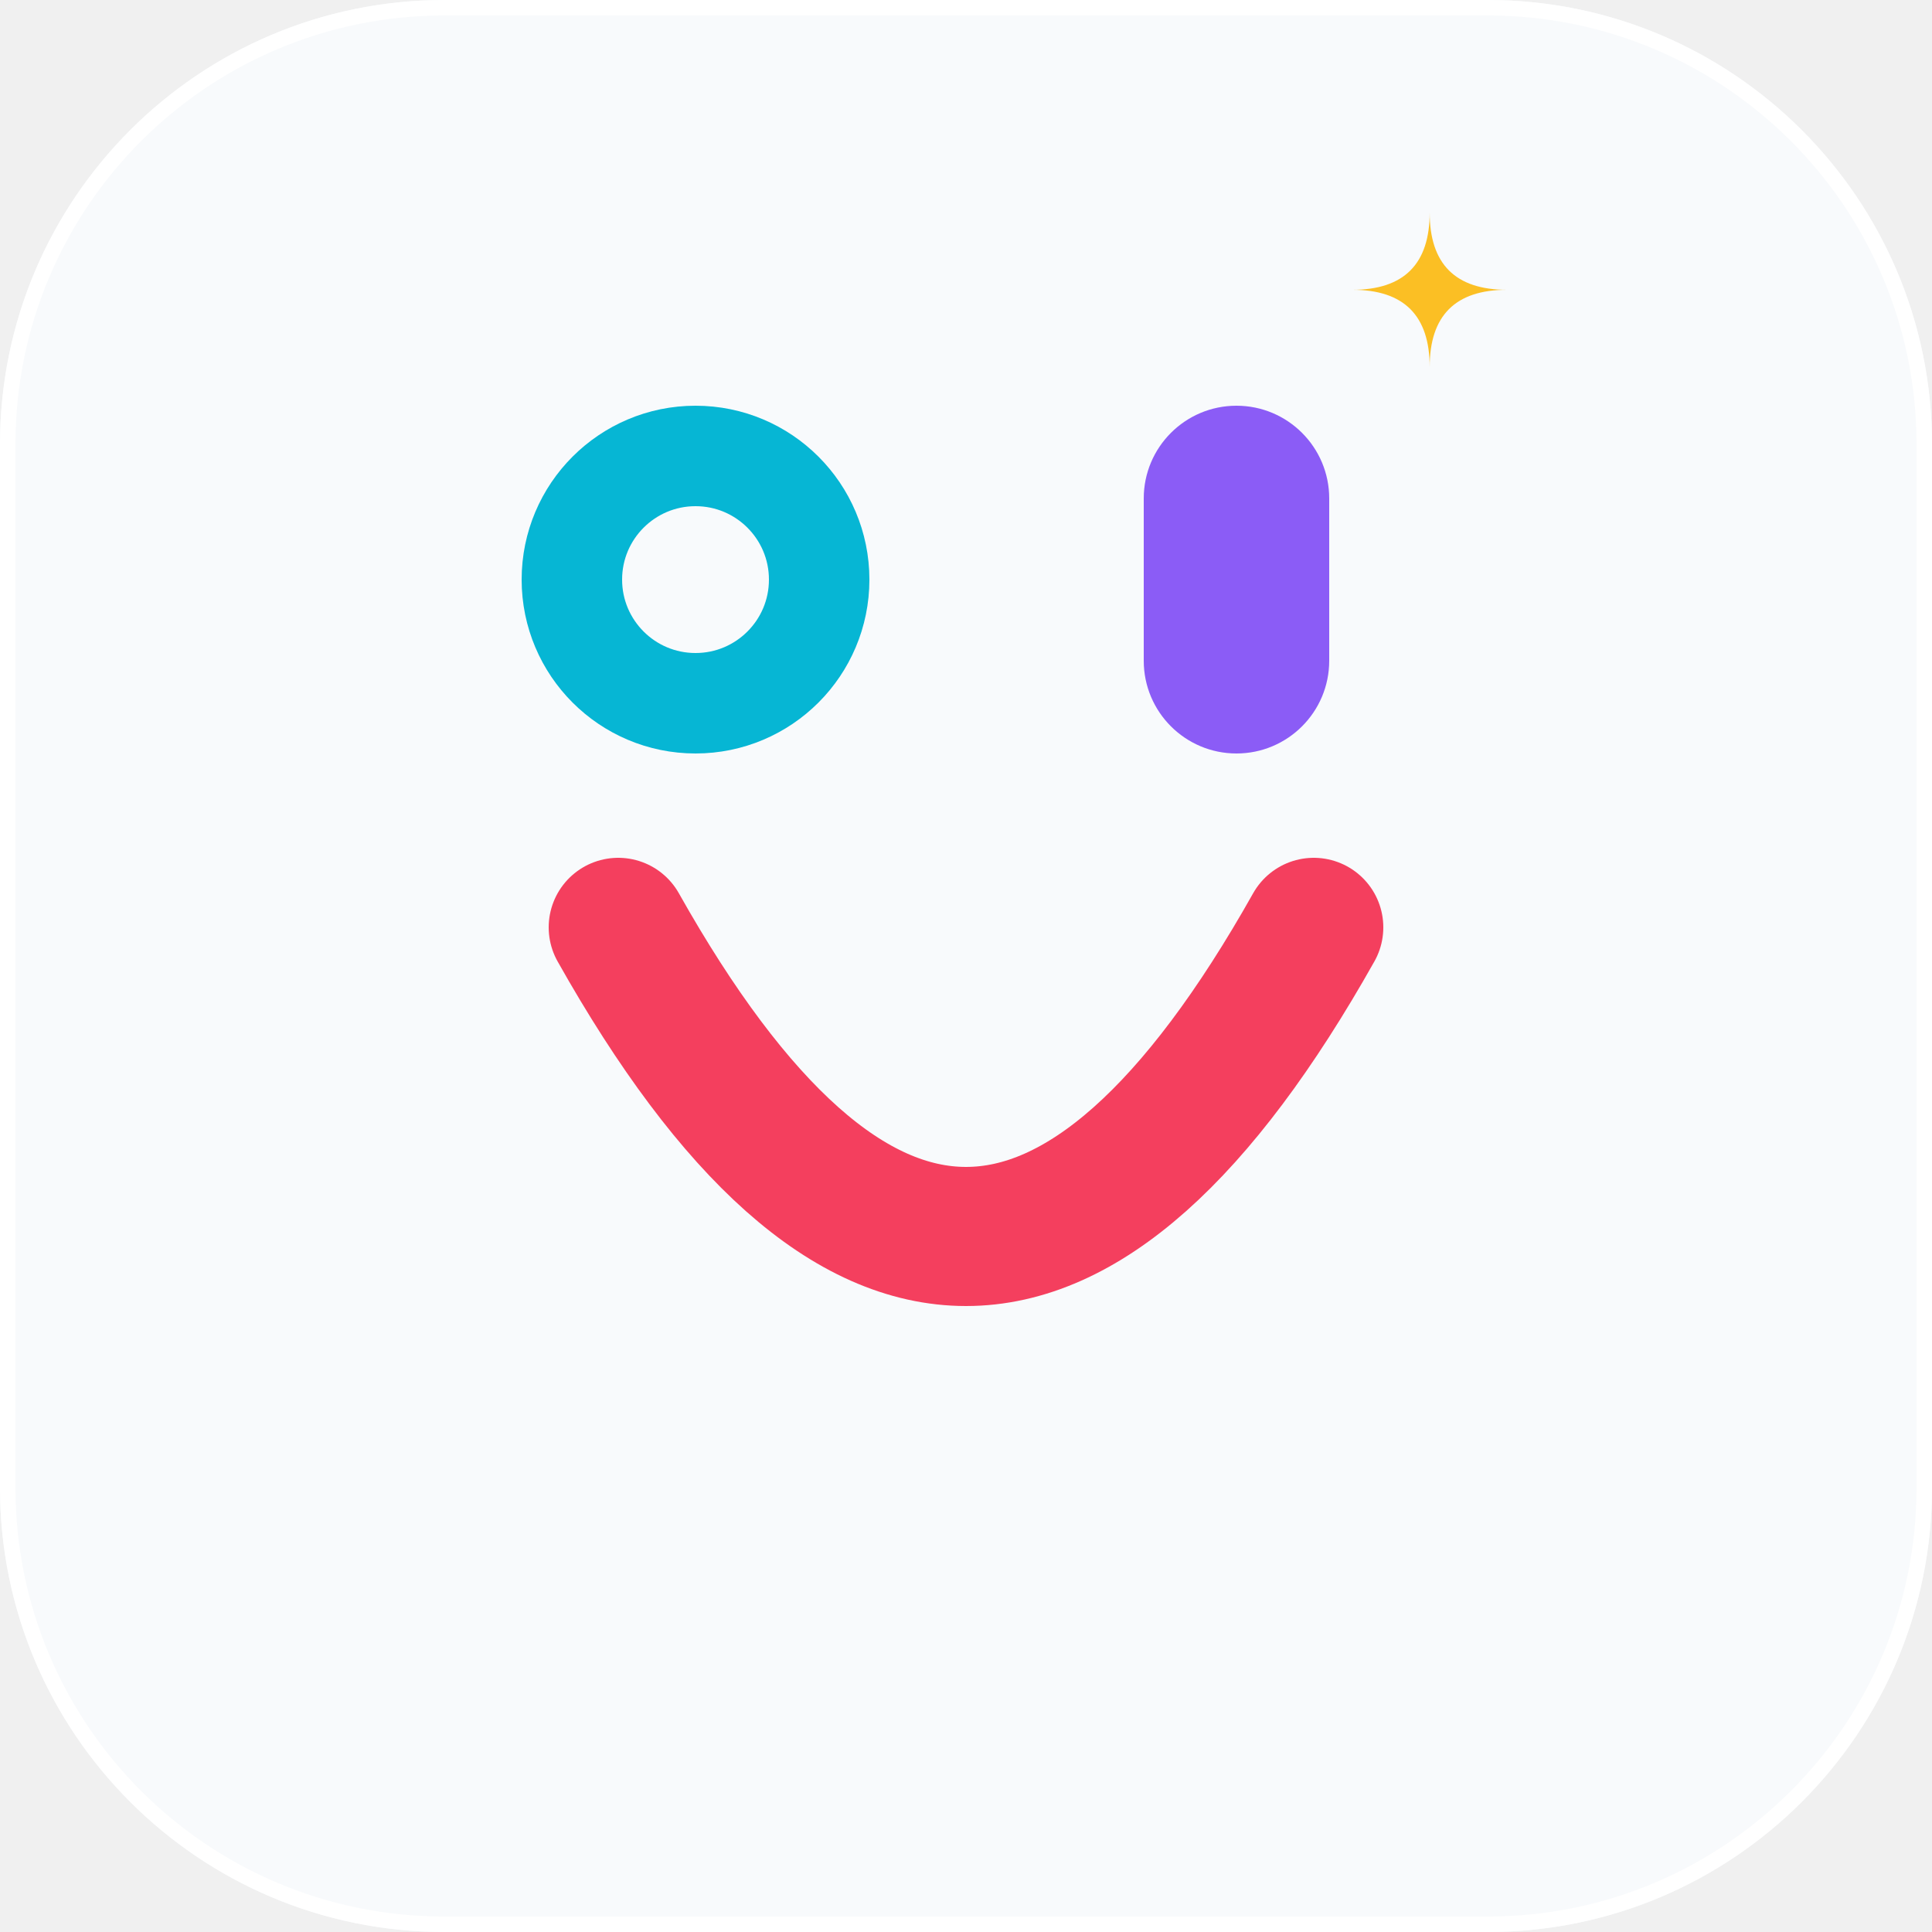
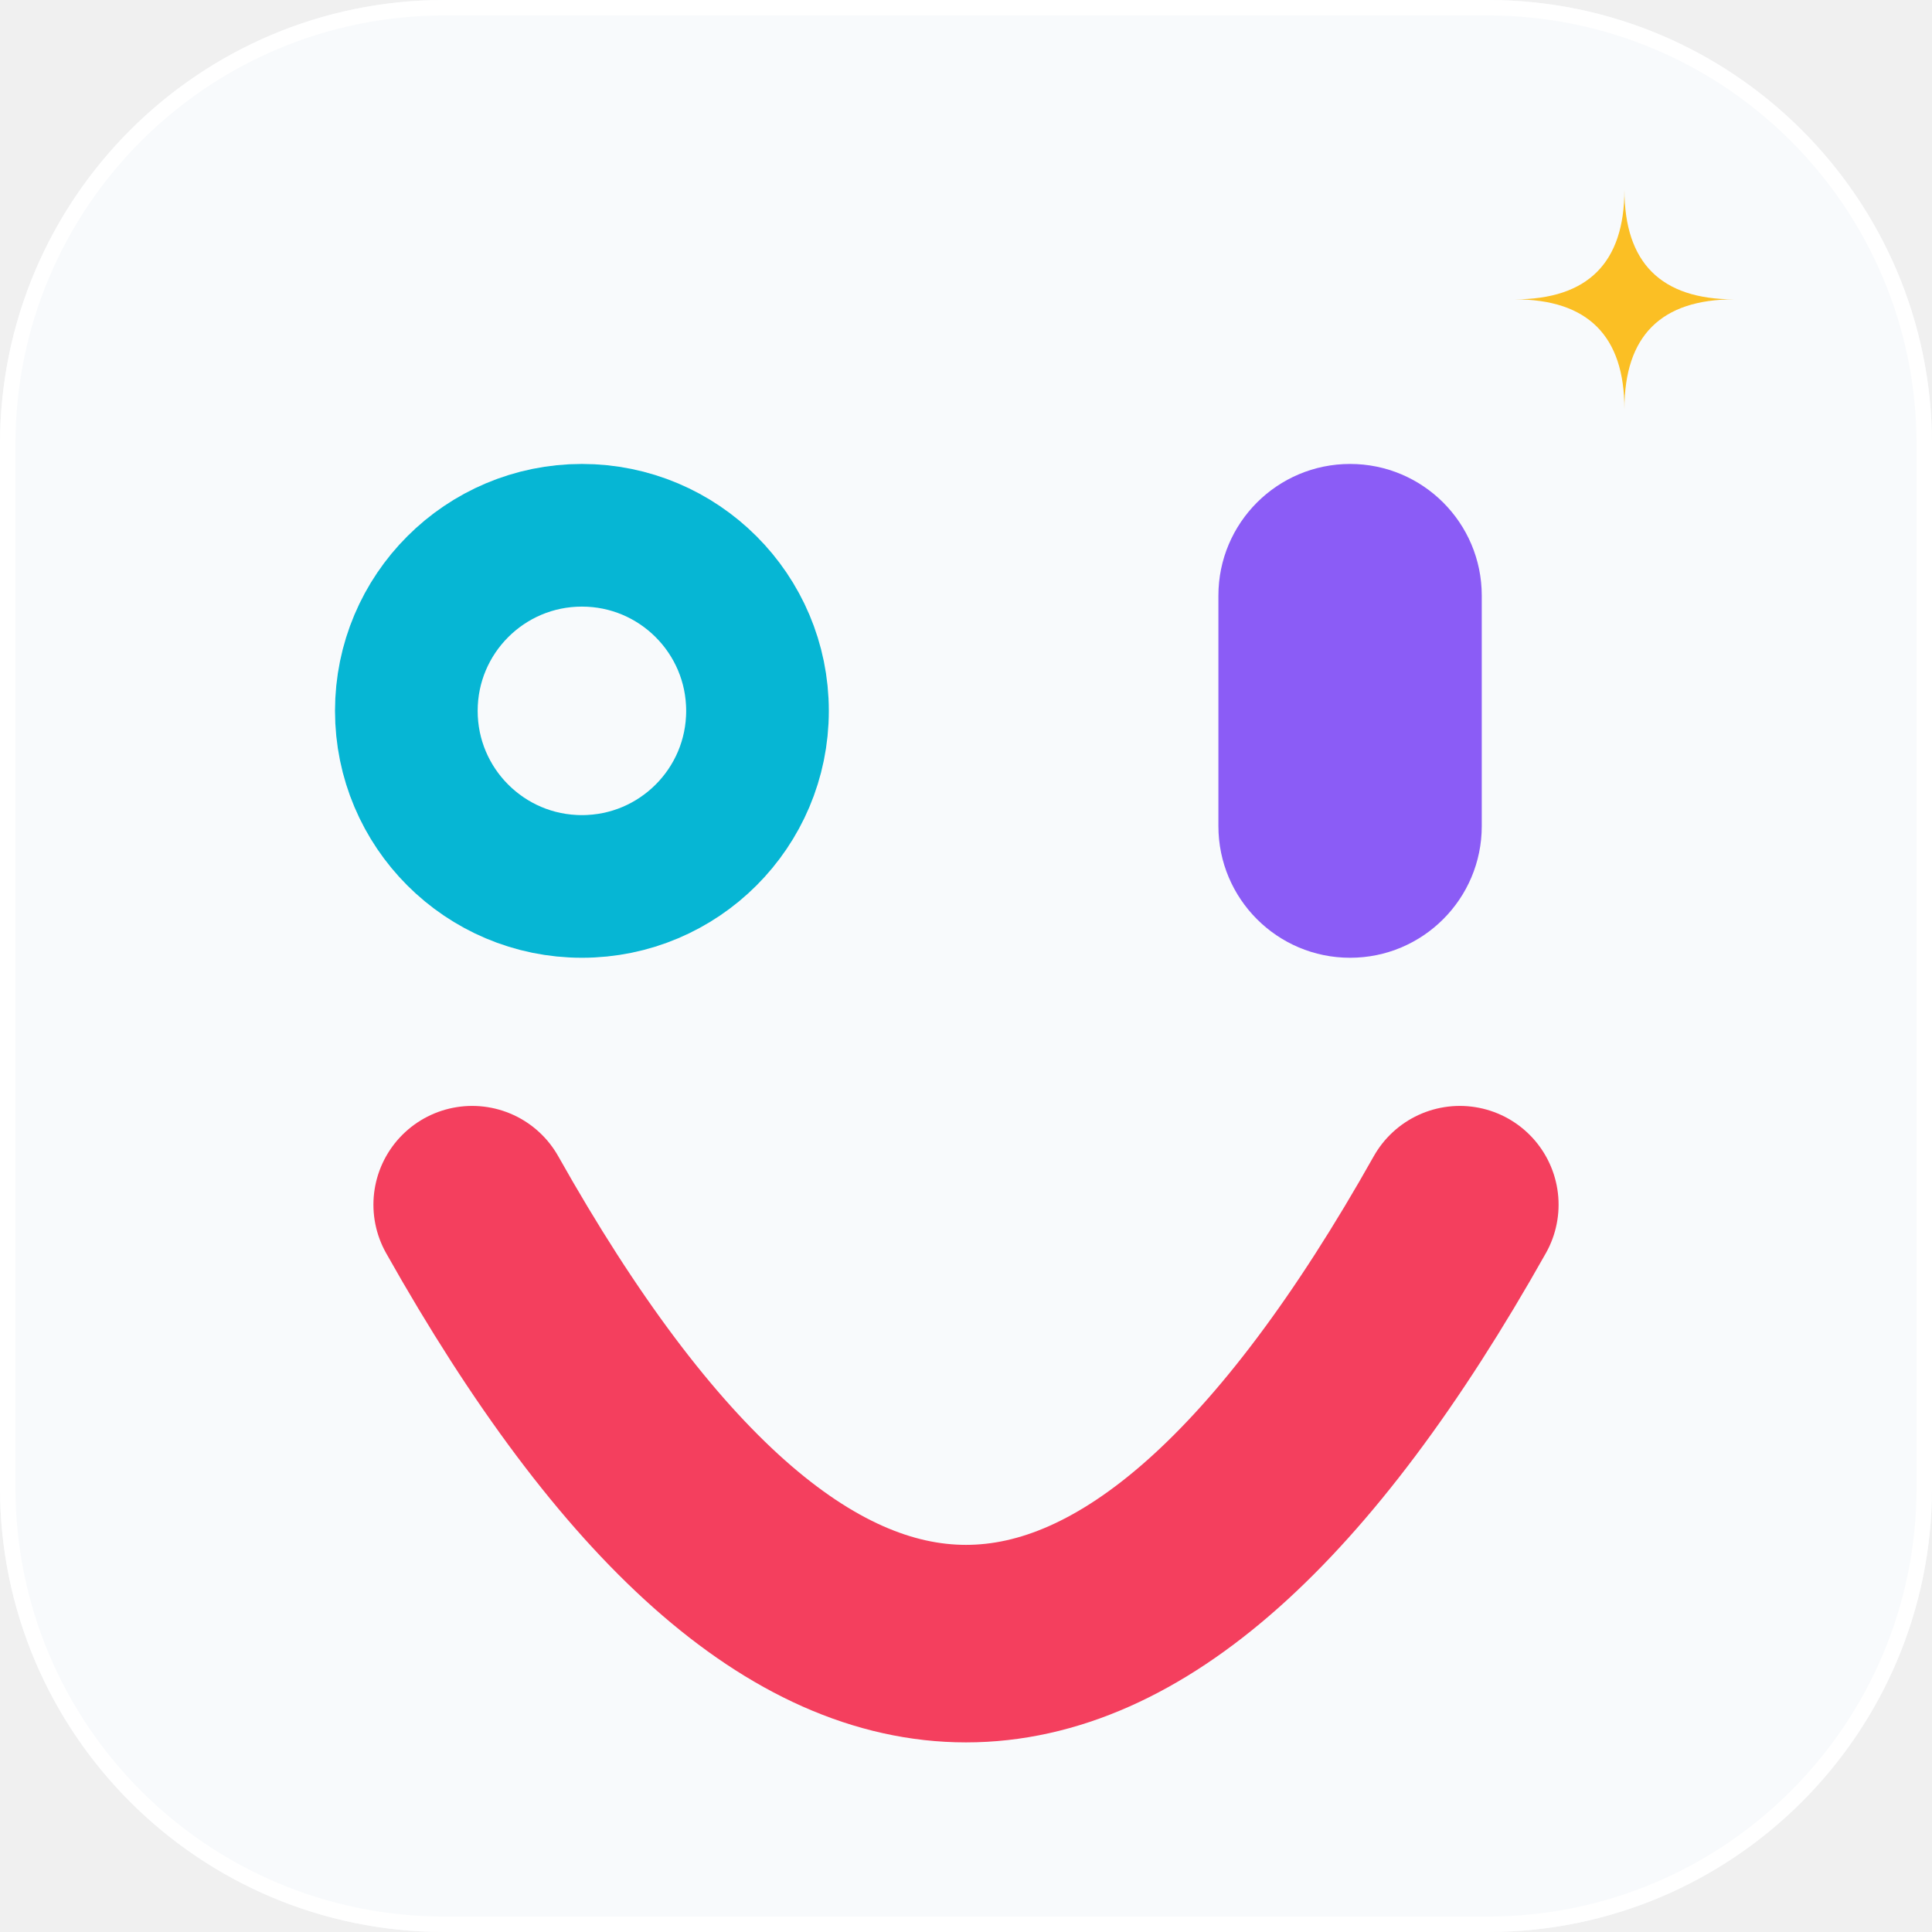
<svg xmlns="http://www.w3.org/2000/svg" viewBox="0 0 500 500" width="100%" height="100%">
  <rect width="500" height="500" rx="115" fill="#F8FAFC" />
-   <g>
+   <g transform="translate(250 250) scale(1.42) translate(-250 -196.5)">
    <circle cx="180" cy="150" r="32" fill="none" stroke="#06B6D4" stroke-width="26" />
    <rect x="296" y="105" width="48" height="90" rx="24" fill="#8B5CF6" />
    <path d="M 160 240 Q 250 400 340 240" fill="none" stroke="#F43F5E" stroke-width="36" stroke-linecap="round" />
    <path d="M 370 55 Q 370 75 390 75 Q 370 75 370 95 Q 370 75 350 75 Q 370 75 370 55" fill="#FBBF24" />
  </g>
  <rect width="496" height="496" x="2" y="2" rx="113" fill="none" stroke="#FFFFFF" stroke-width="4" />
</svg>
